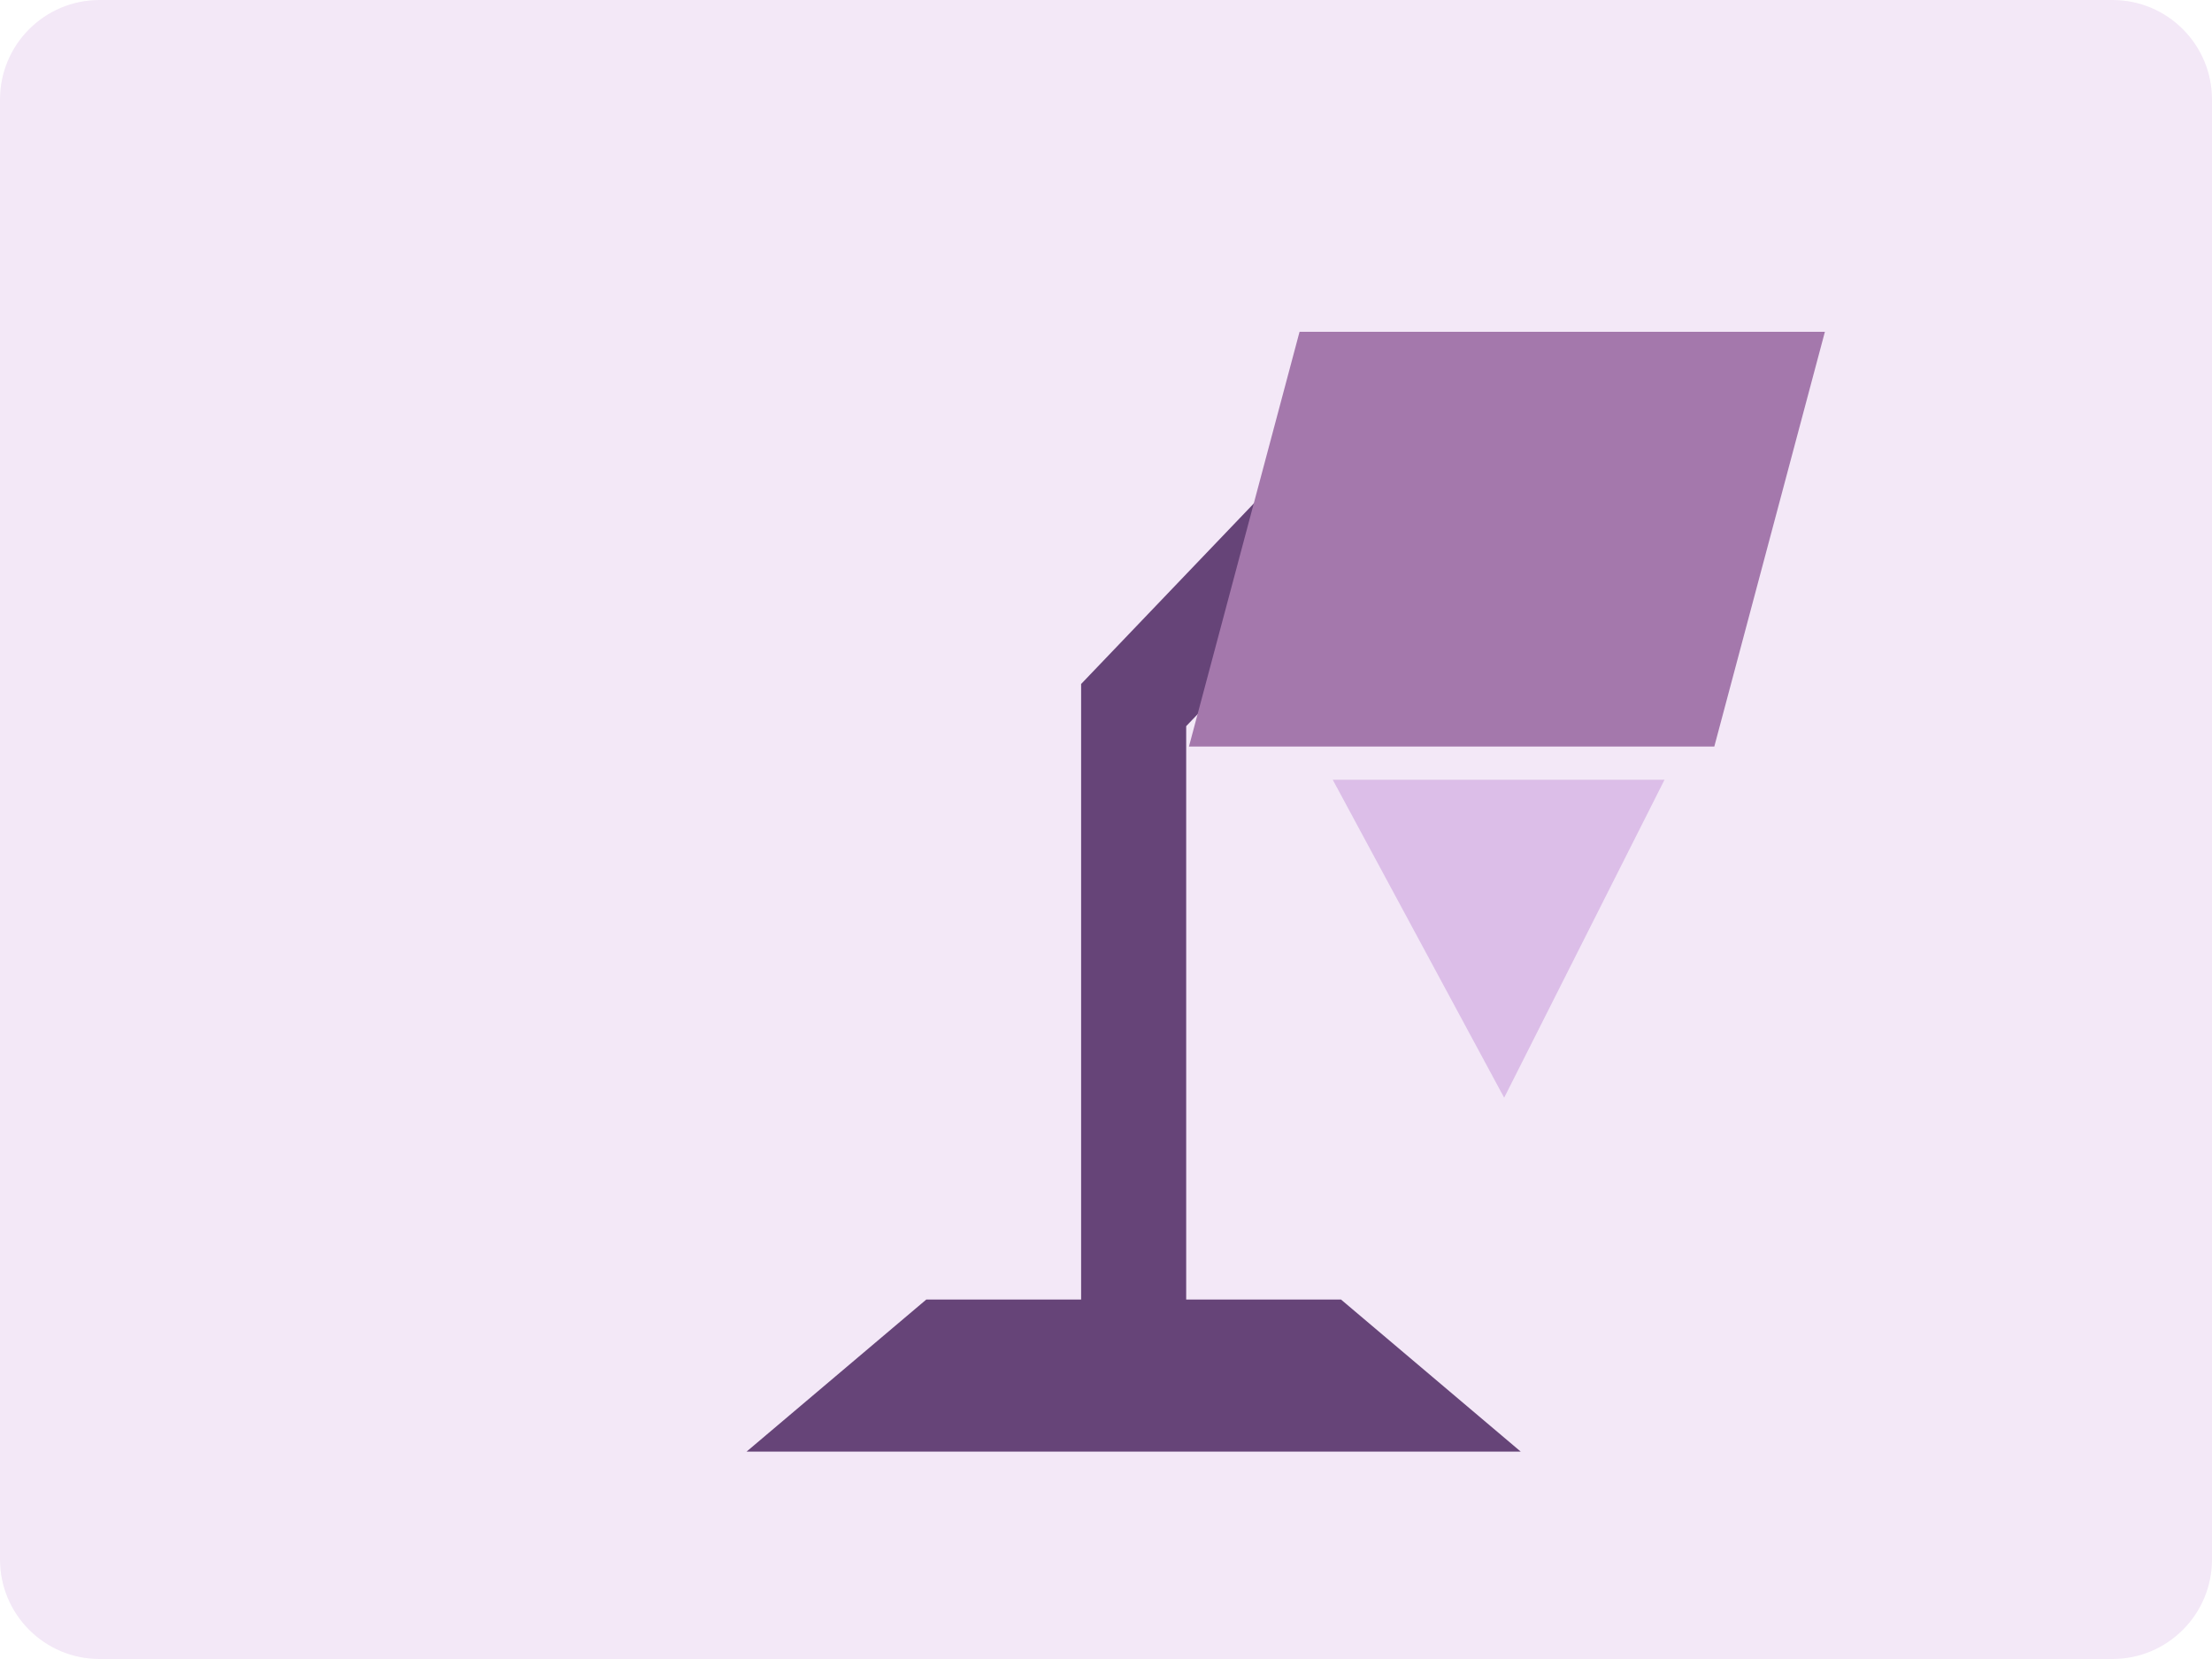
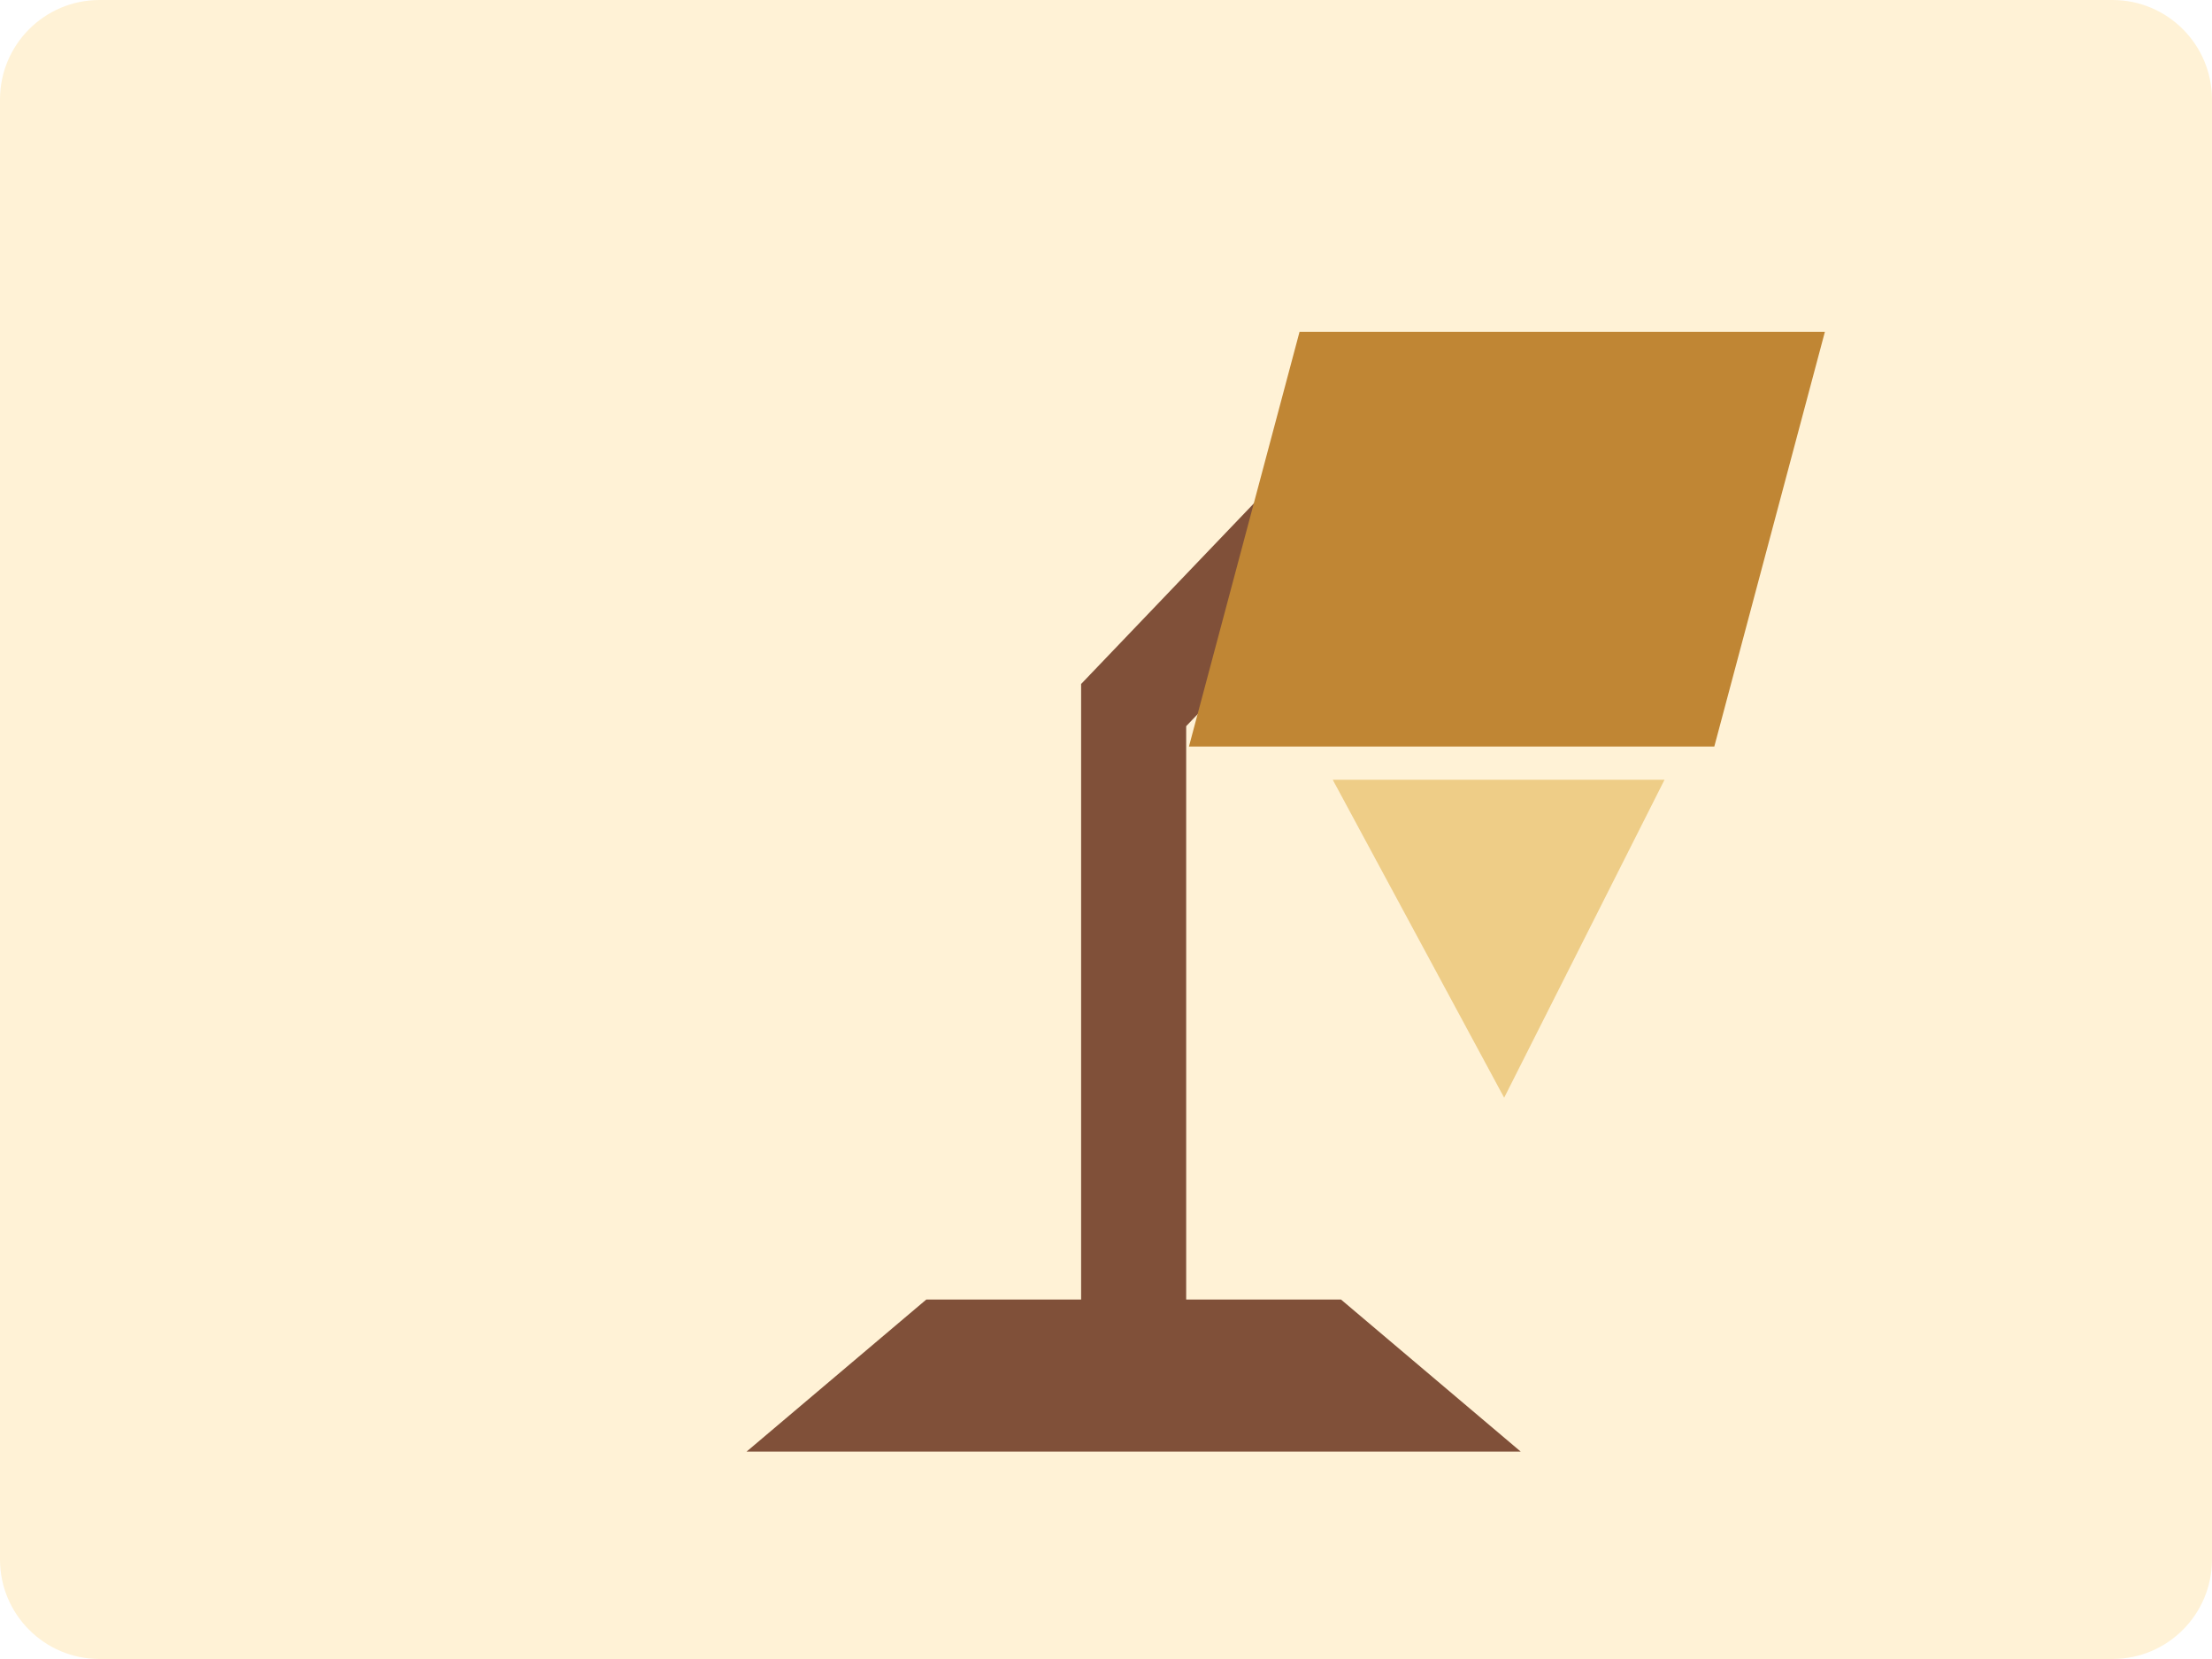
<svg xmlns="http://www.w3.org/2000/svg" viewBox="0 0 800 600">
-   <rect width="800" height="600" rx="36" fill="#f3e8f7" />
-   <path d="M410 470V255l110-115" fill="none" stroke="#664478" stroke-width="38" stroke-linecap="round" />
-   <path d="M470 120h190l-40 150H430z" fill="#a478ac" />
-   <path d="M335 470h150l65 55H270z" fill="#664478" />
-   <path d="M482 282h120l-58 115z" fill="#d4b0e3" opacity=".75" />
+   <rect width="800" height="600" rx="36" fill="#fff2d6" />
+   <path d="M410 470V255l110-115" fill="none" stroke="#805039" stroke-width="38" stroke-linecap="round" />
+   <path d="M470 120h190l-40 150H430z" fill="#c08634" />
+   <path d="M335 470h150l65 55H270z" fill="#805039" />
+   <path d="M482 282h120l-58 115z" fill="#e8c06c" opacity=".75" />
</svg>
